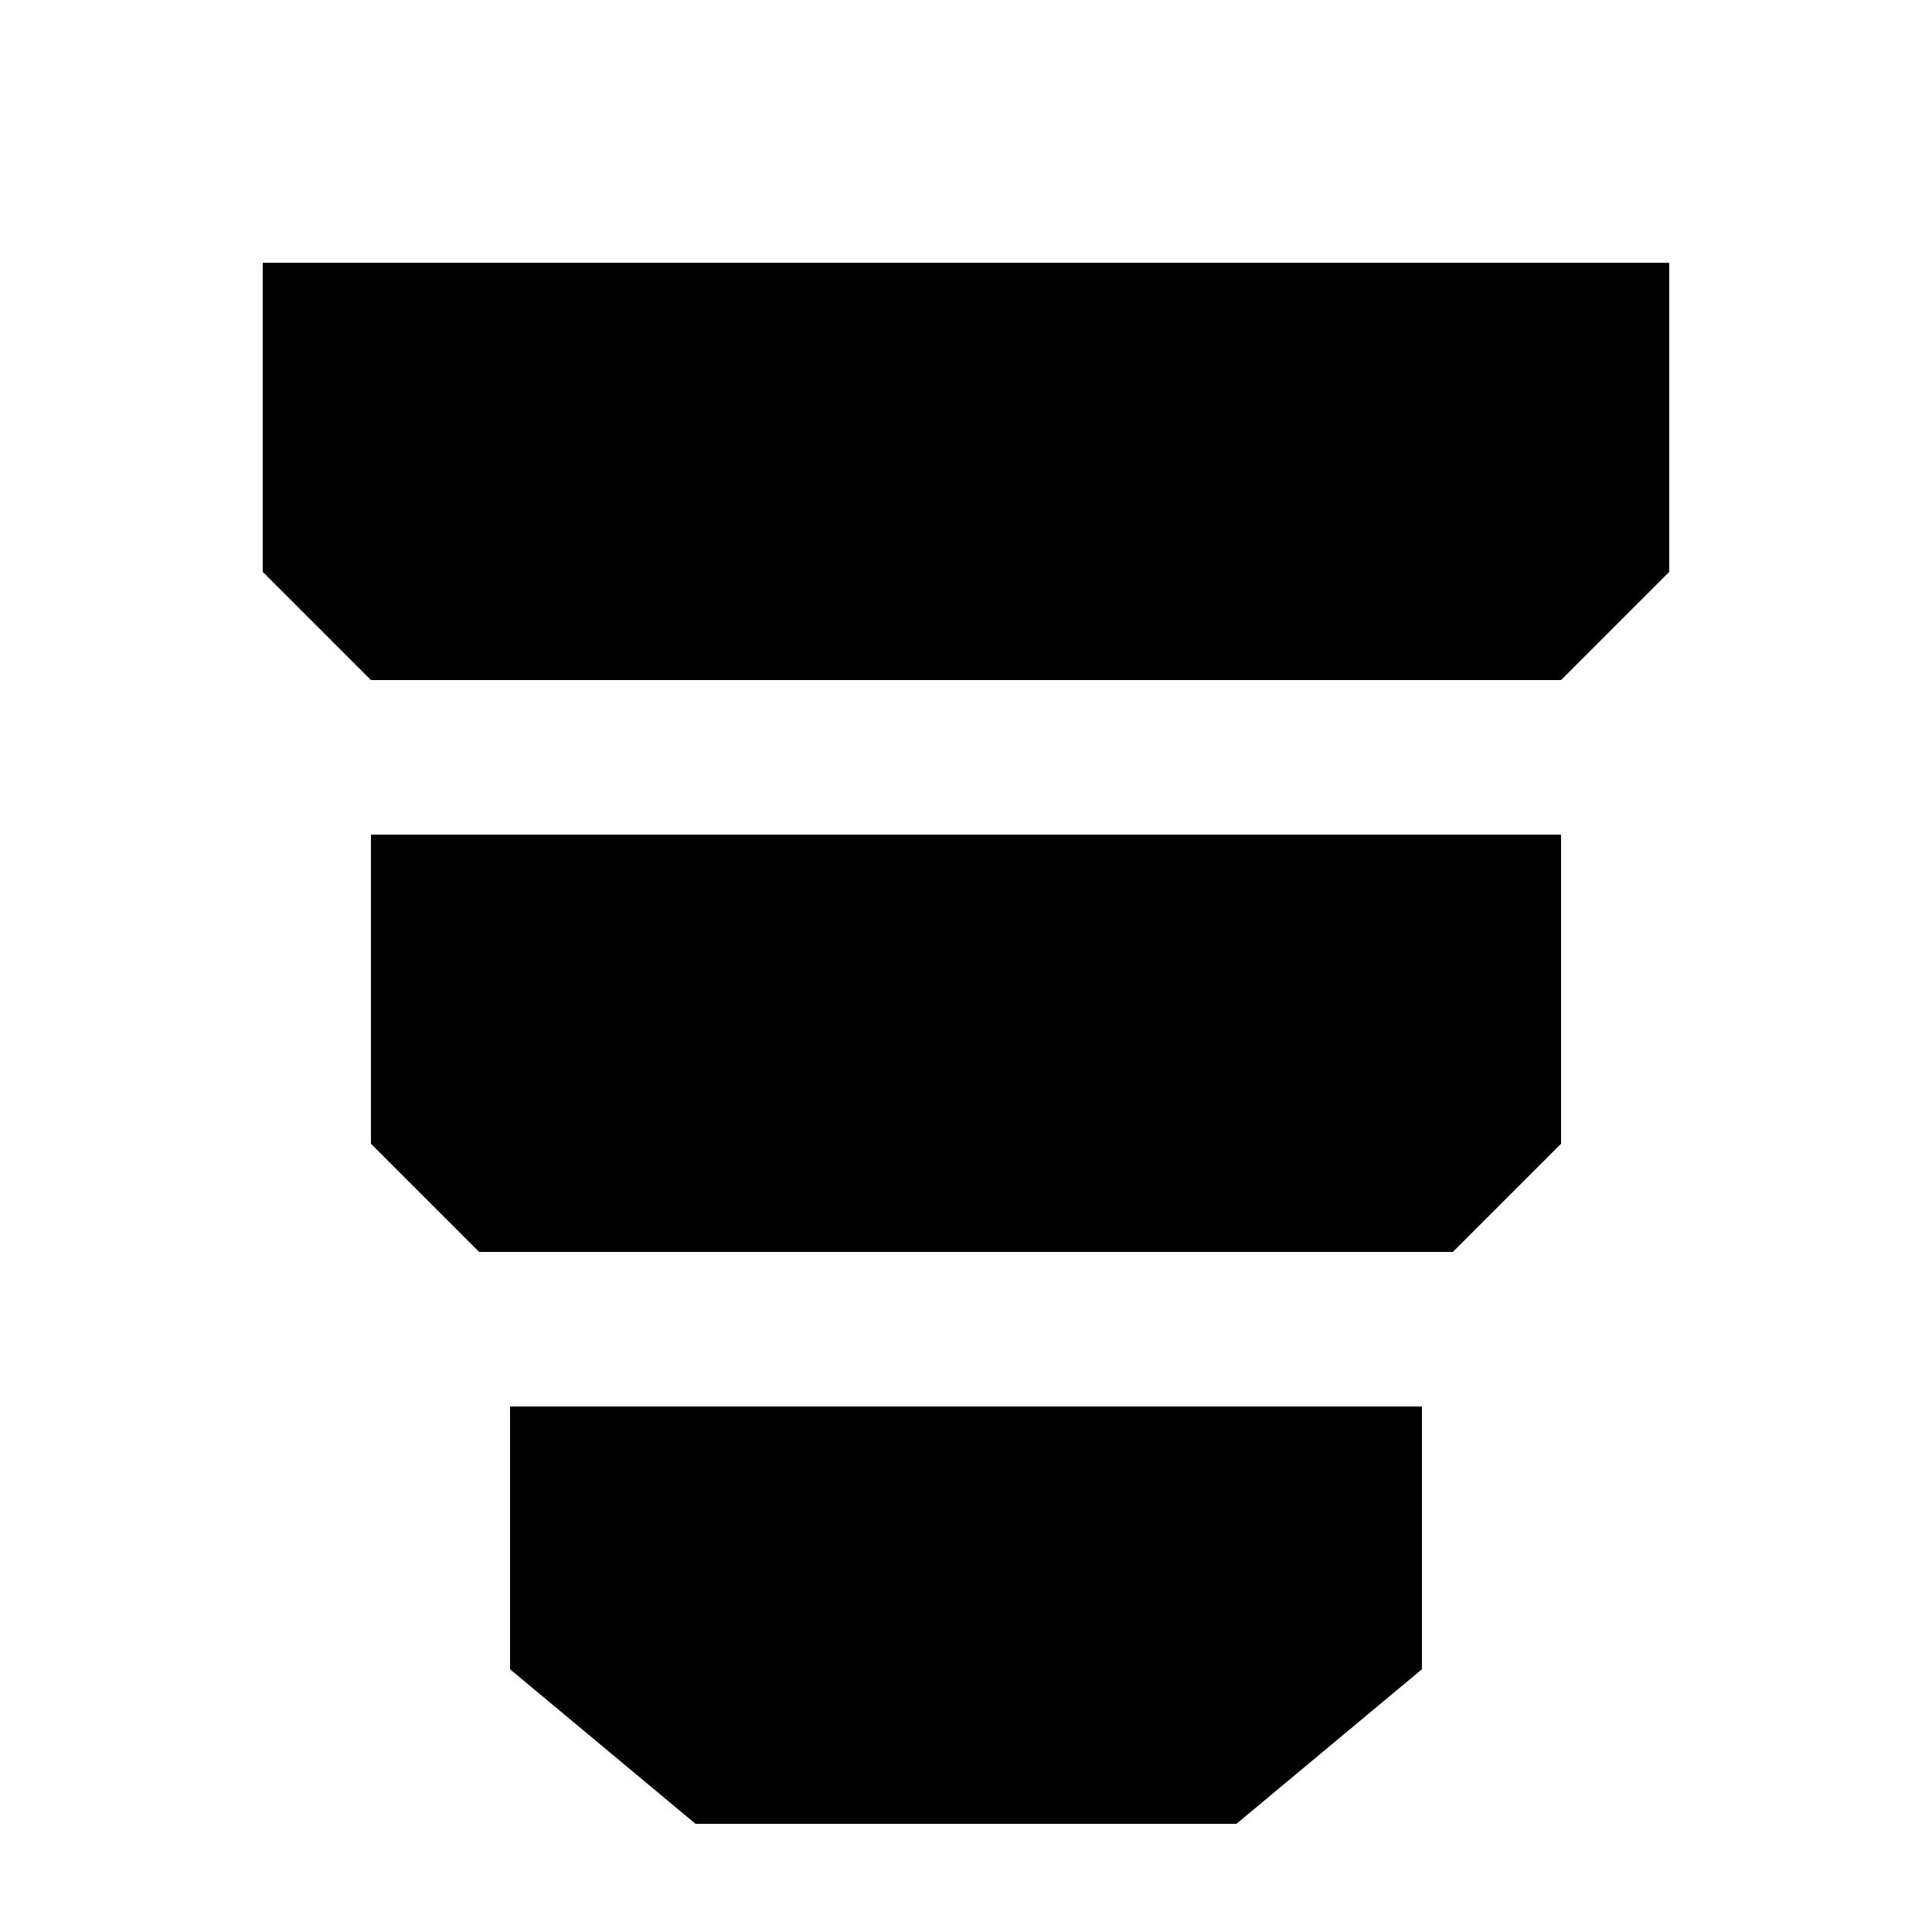
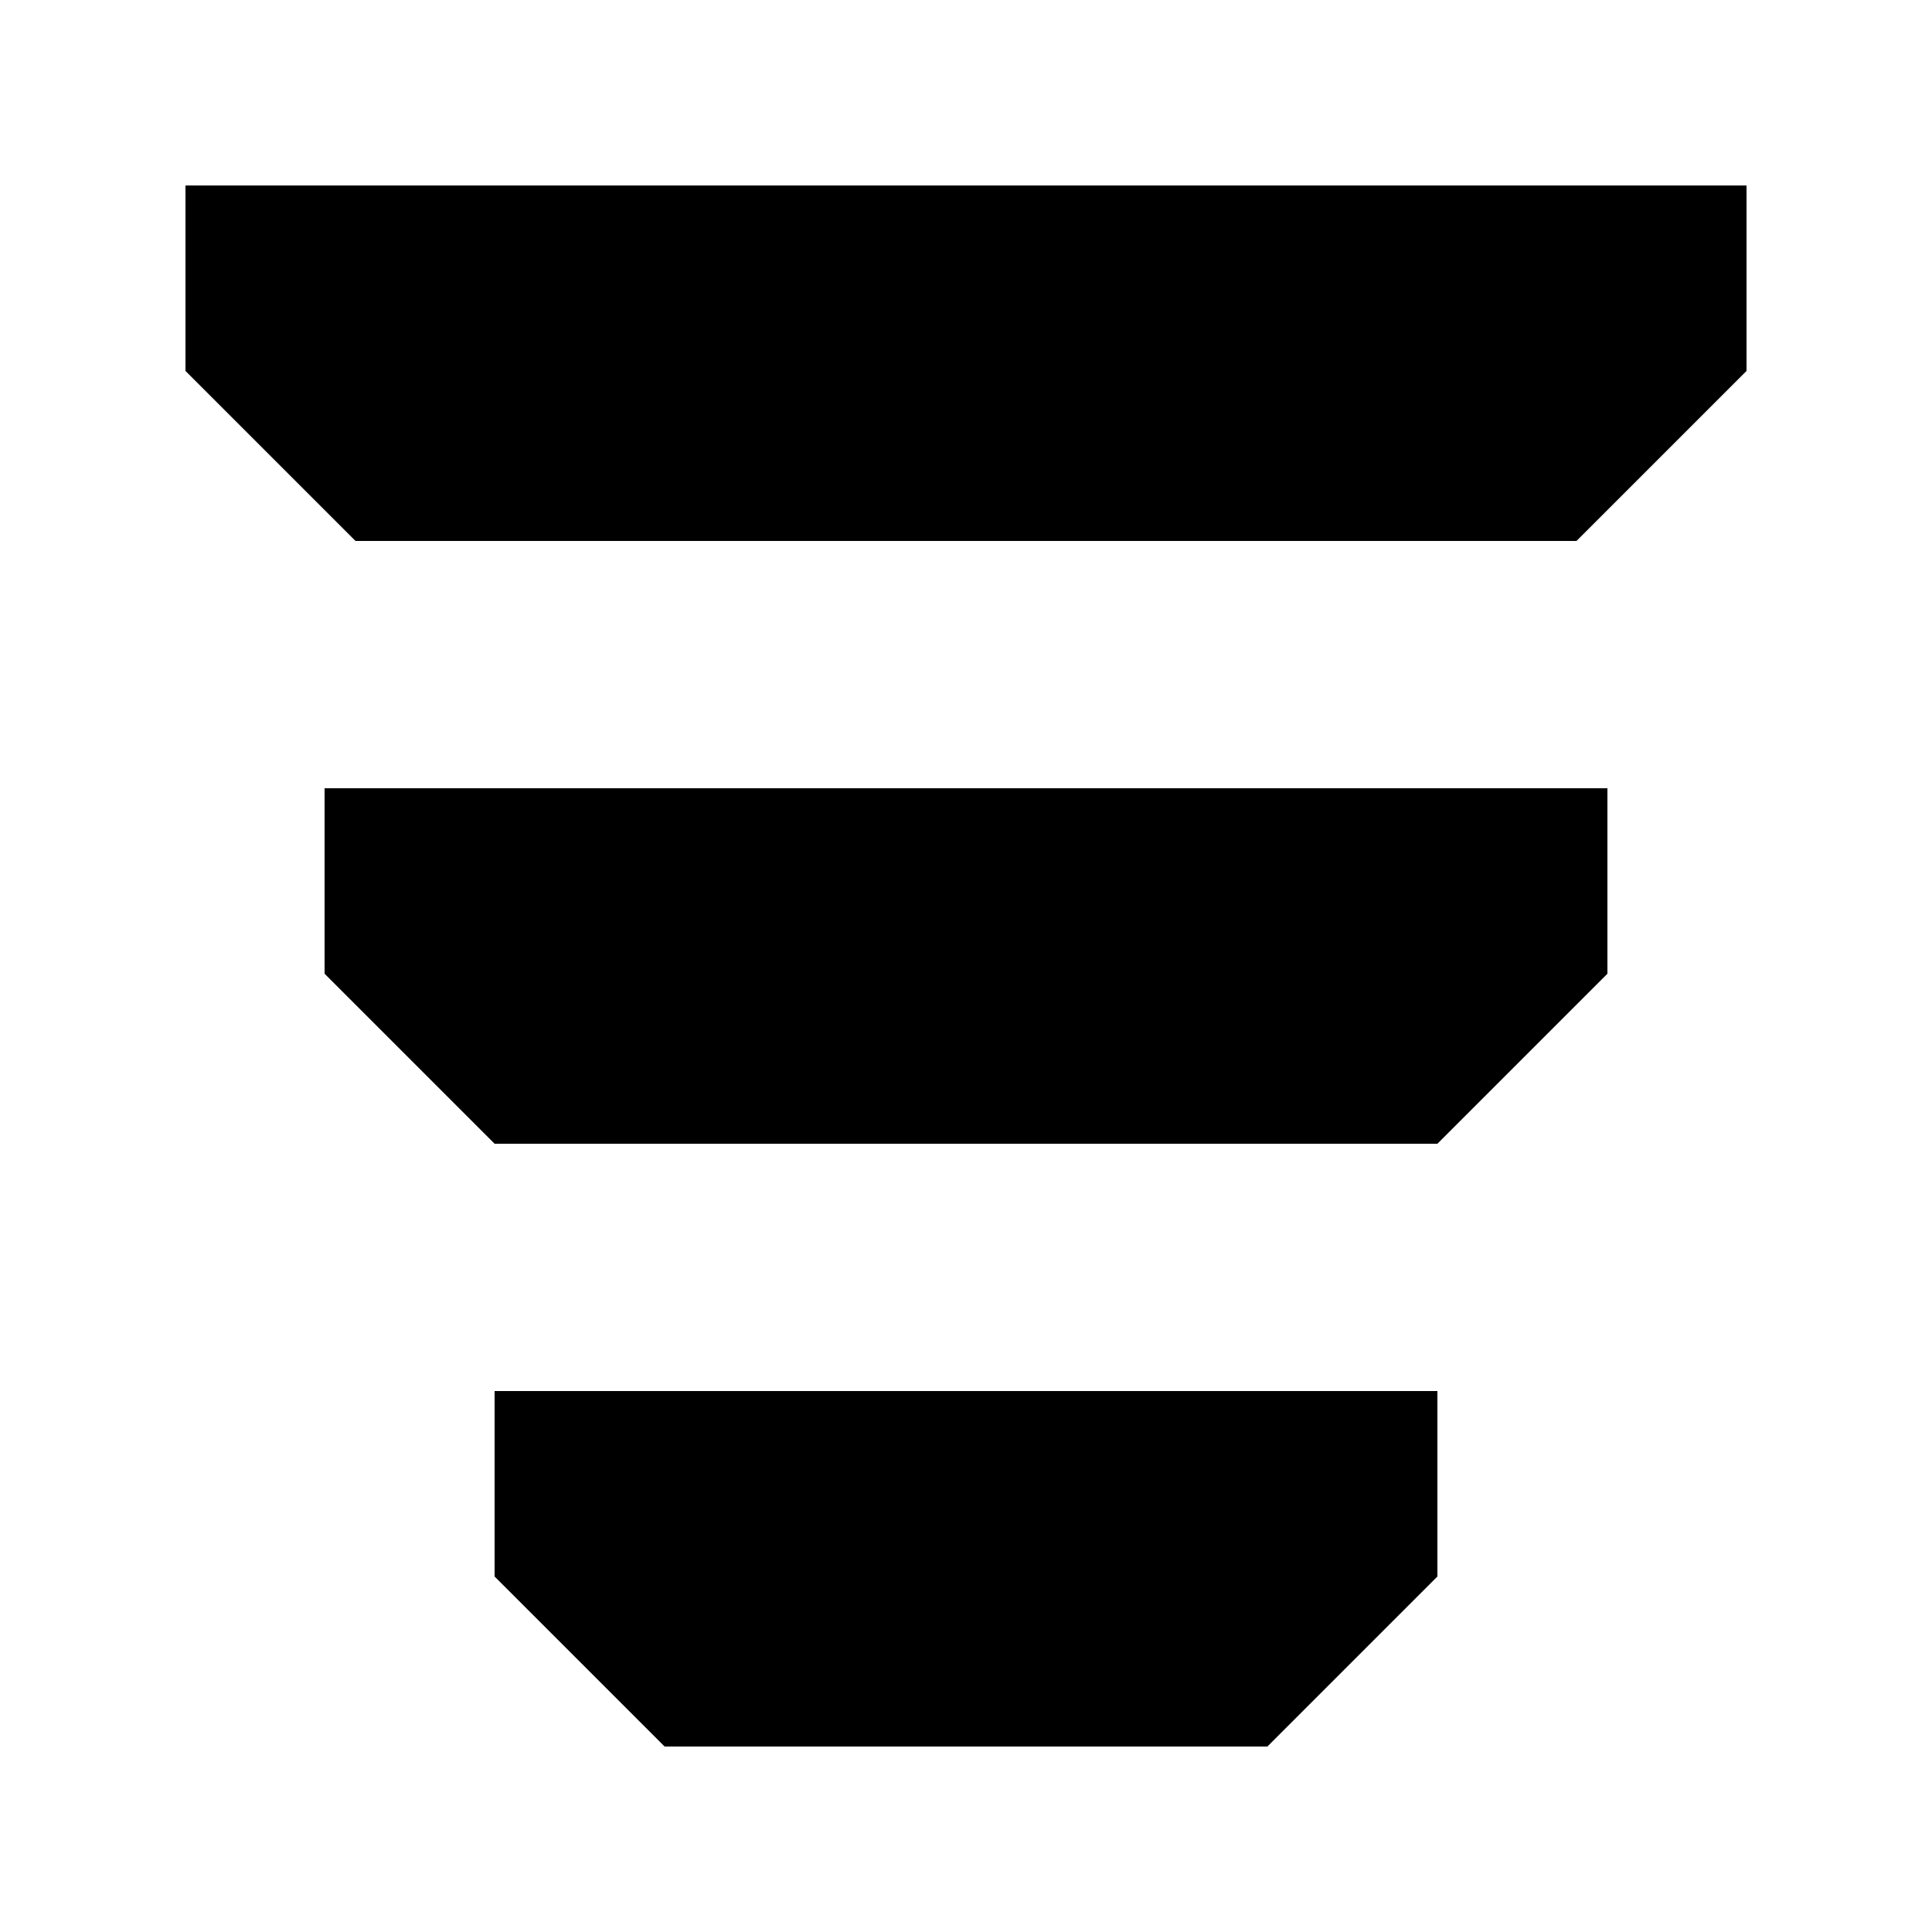
<svg xmlns="http://www.w3.org/2000/svg" viewBox="0 0 250 250" fill="currentColor">
-   <path d="M34 34 216 34 216 74 202 88 48 88 34 74Z" />
-   <path d="M48 108 202 108 202 148 188 162 62 162 48 148Z" />
-   <path d="M66 182 184 182 184 216 160 236 90 236 66 216Z" />
+   <path d="M24 24H226V48L204 70H46L24 48Z" />
+   <path d="M42 102H208V126L186 148H64L42 126Z" />
+   <path d="M64 180H186V204L164 226H86L64 204Z" />
</svg>
